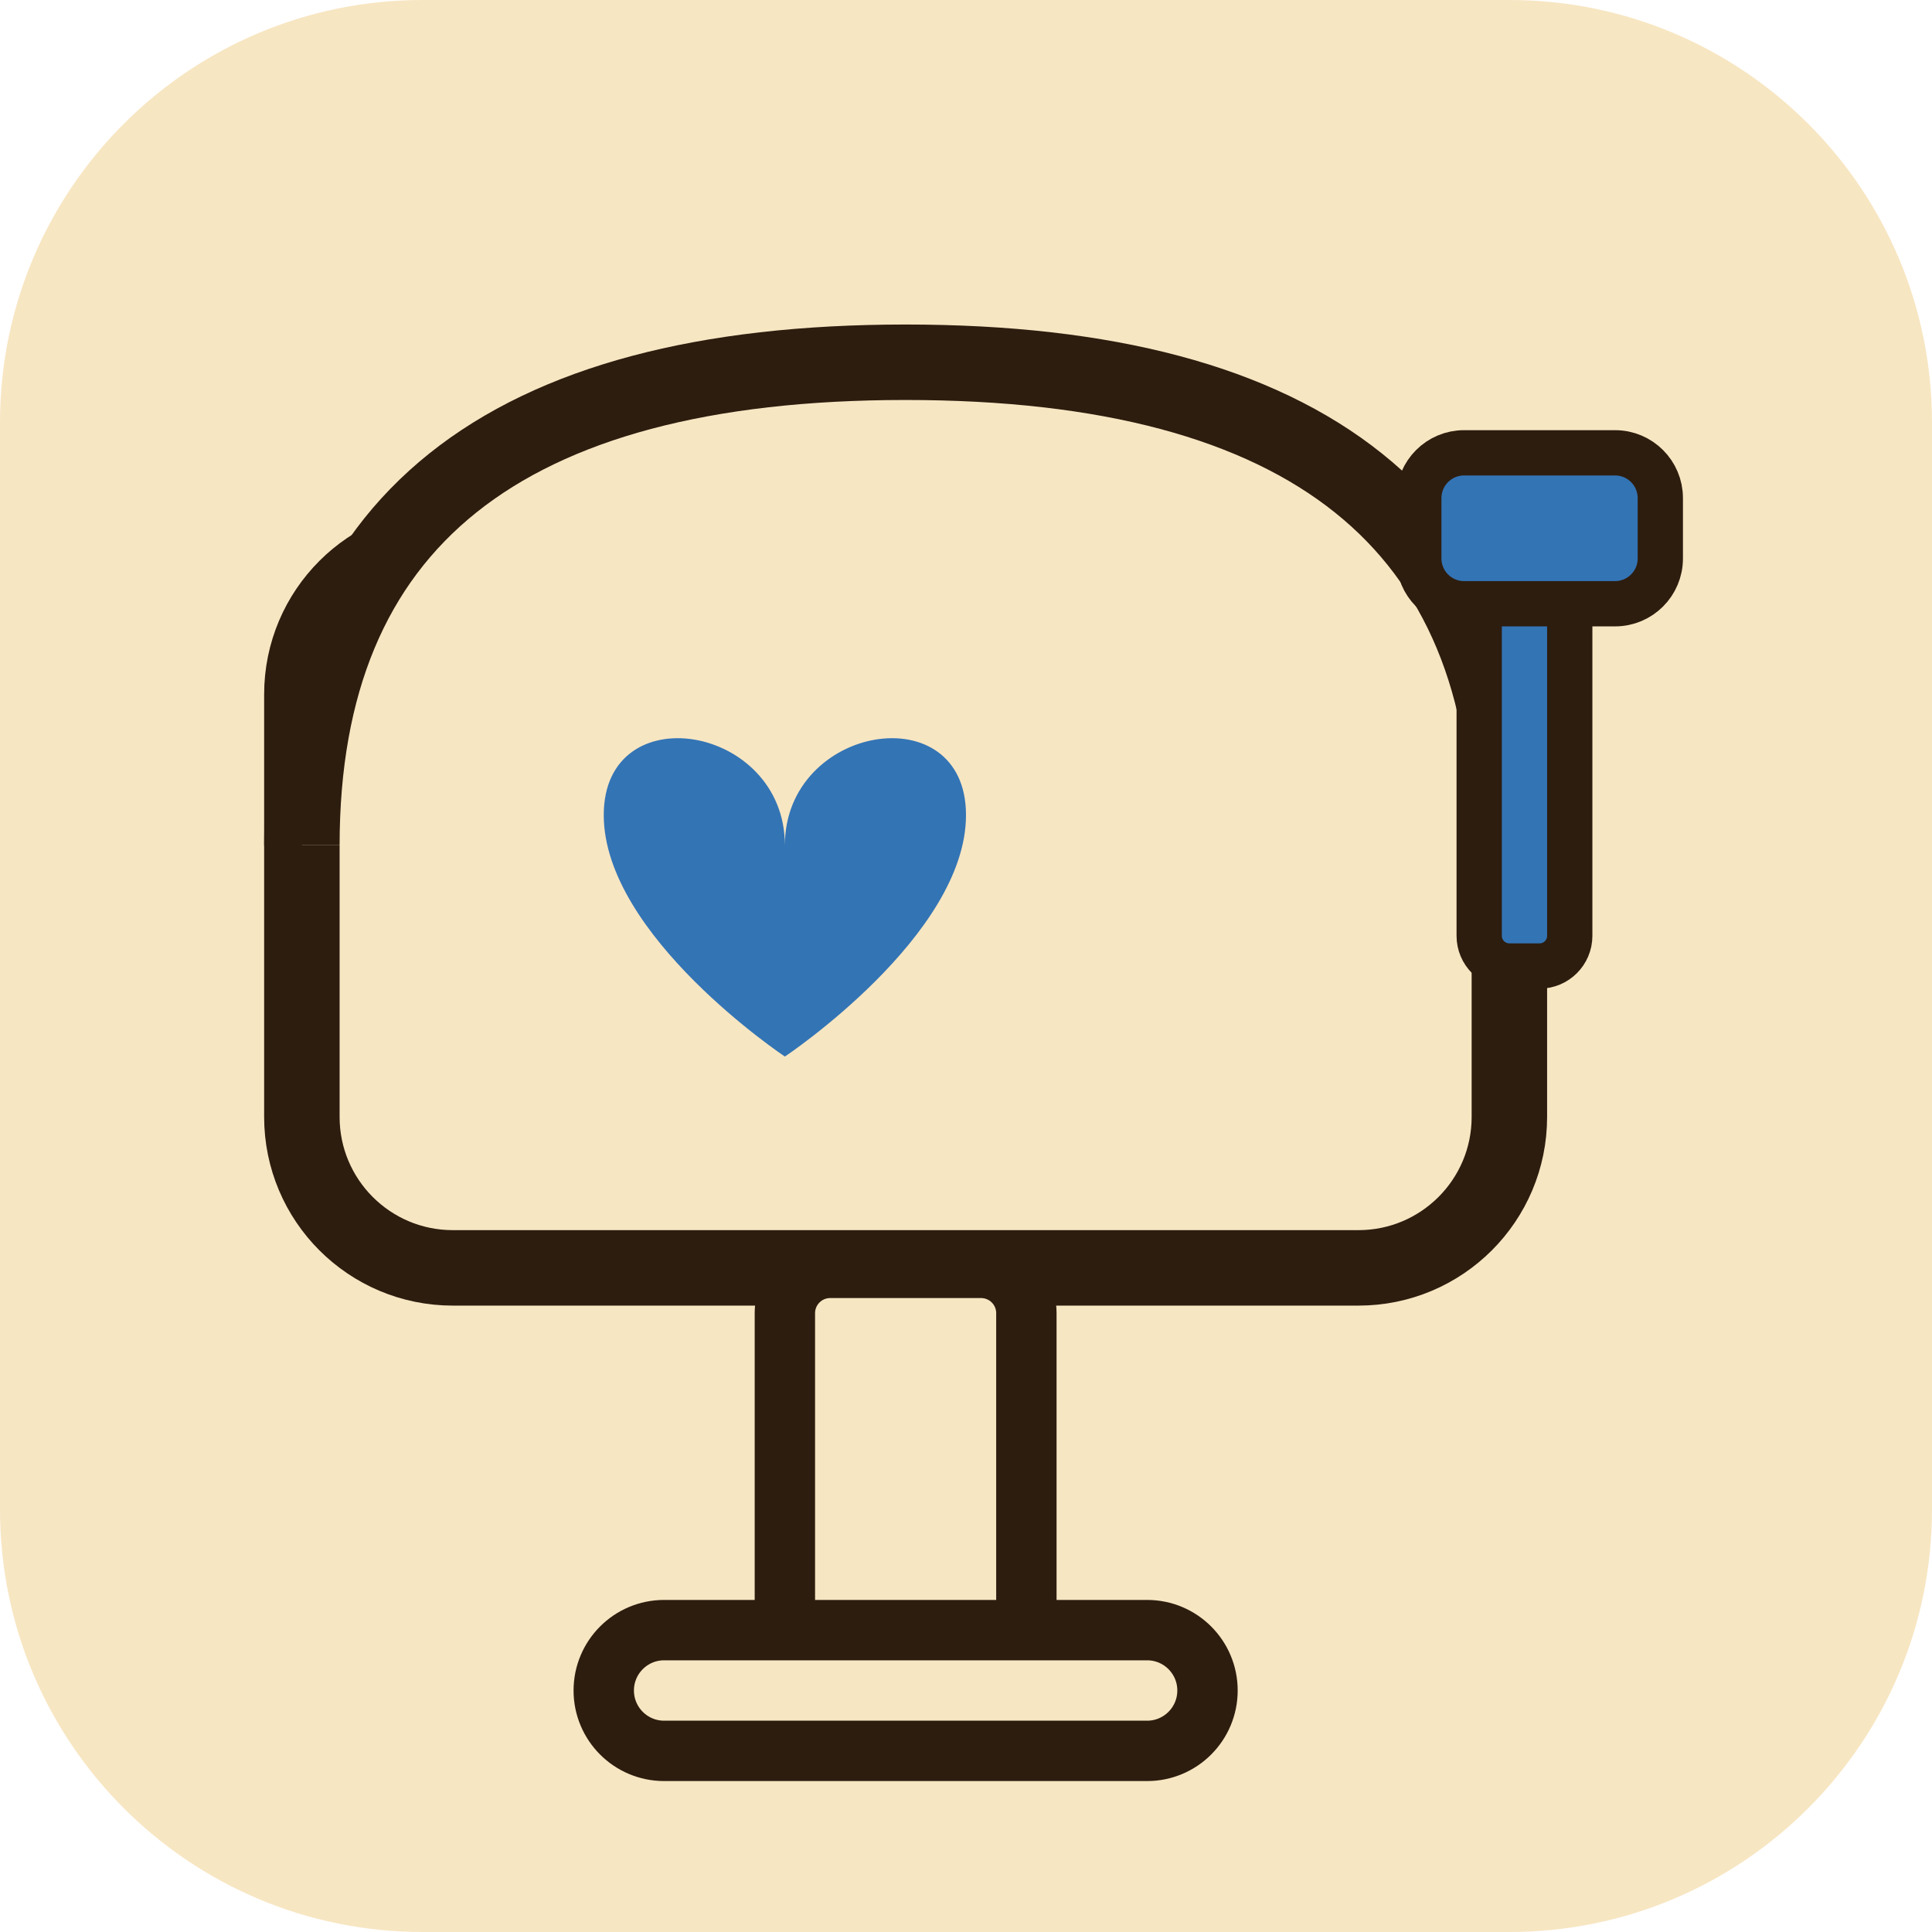
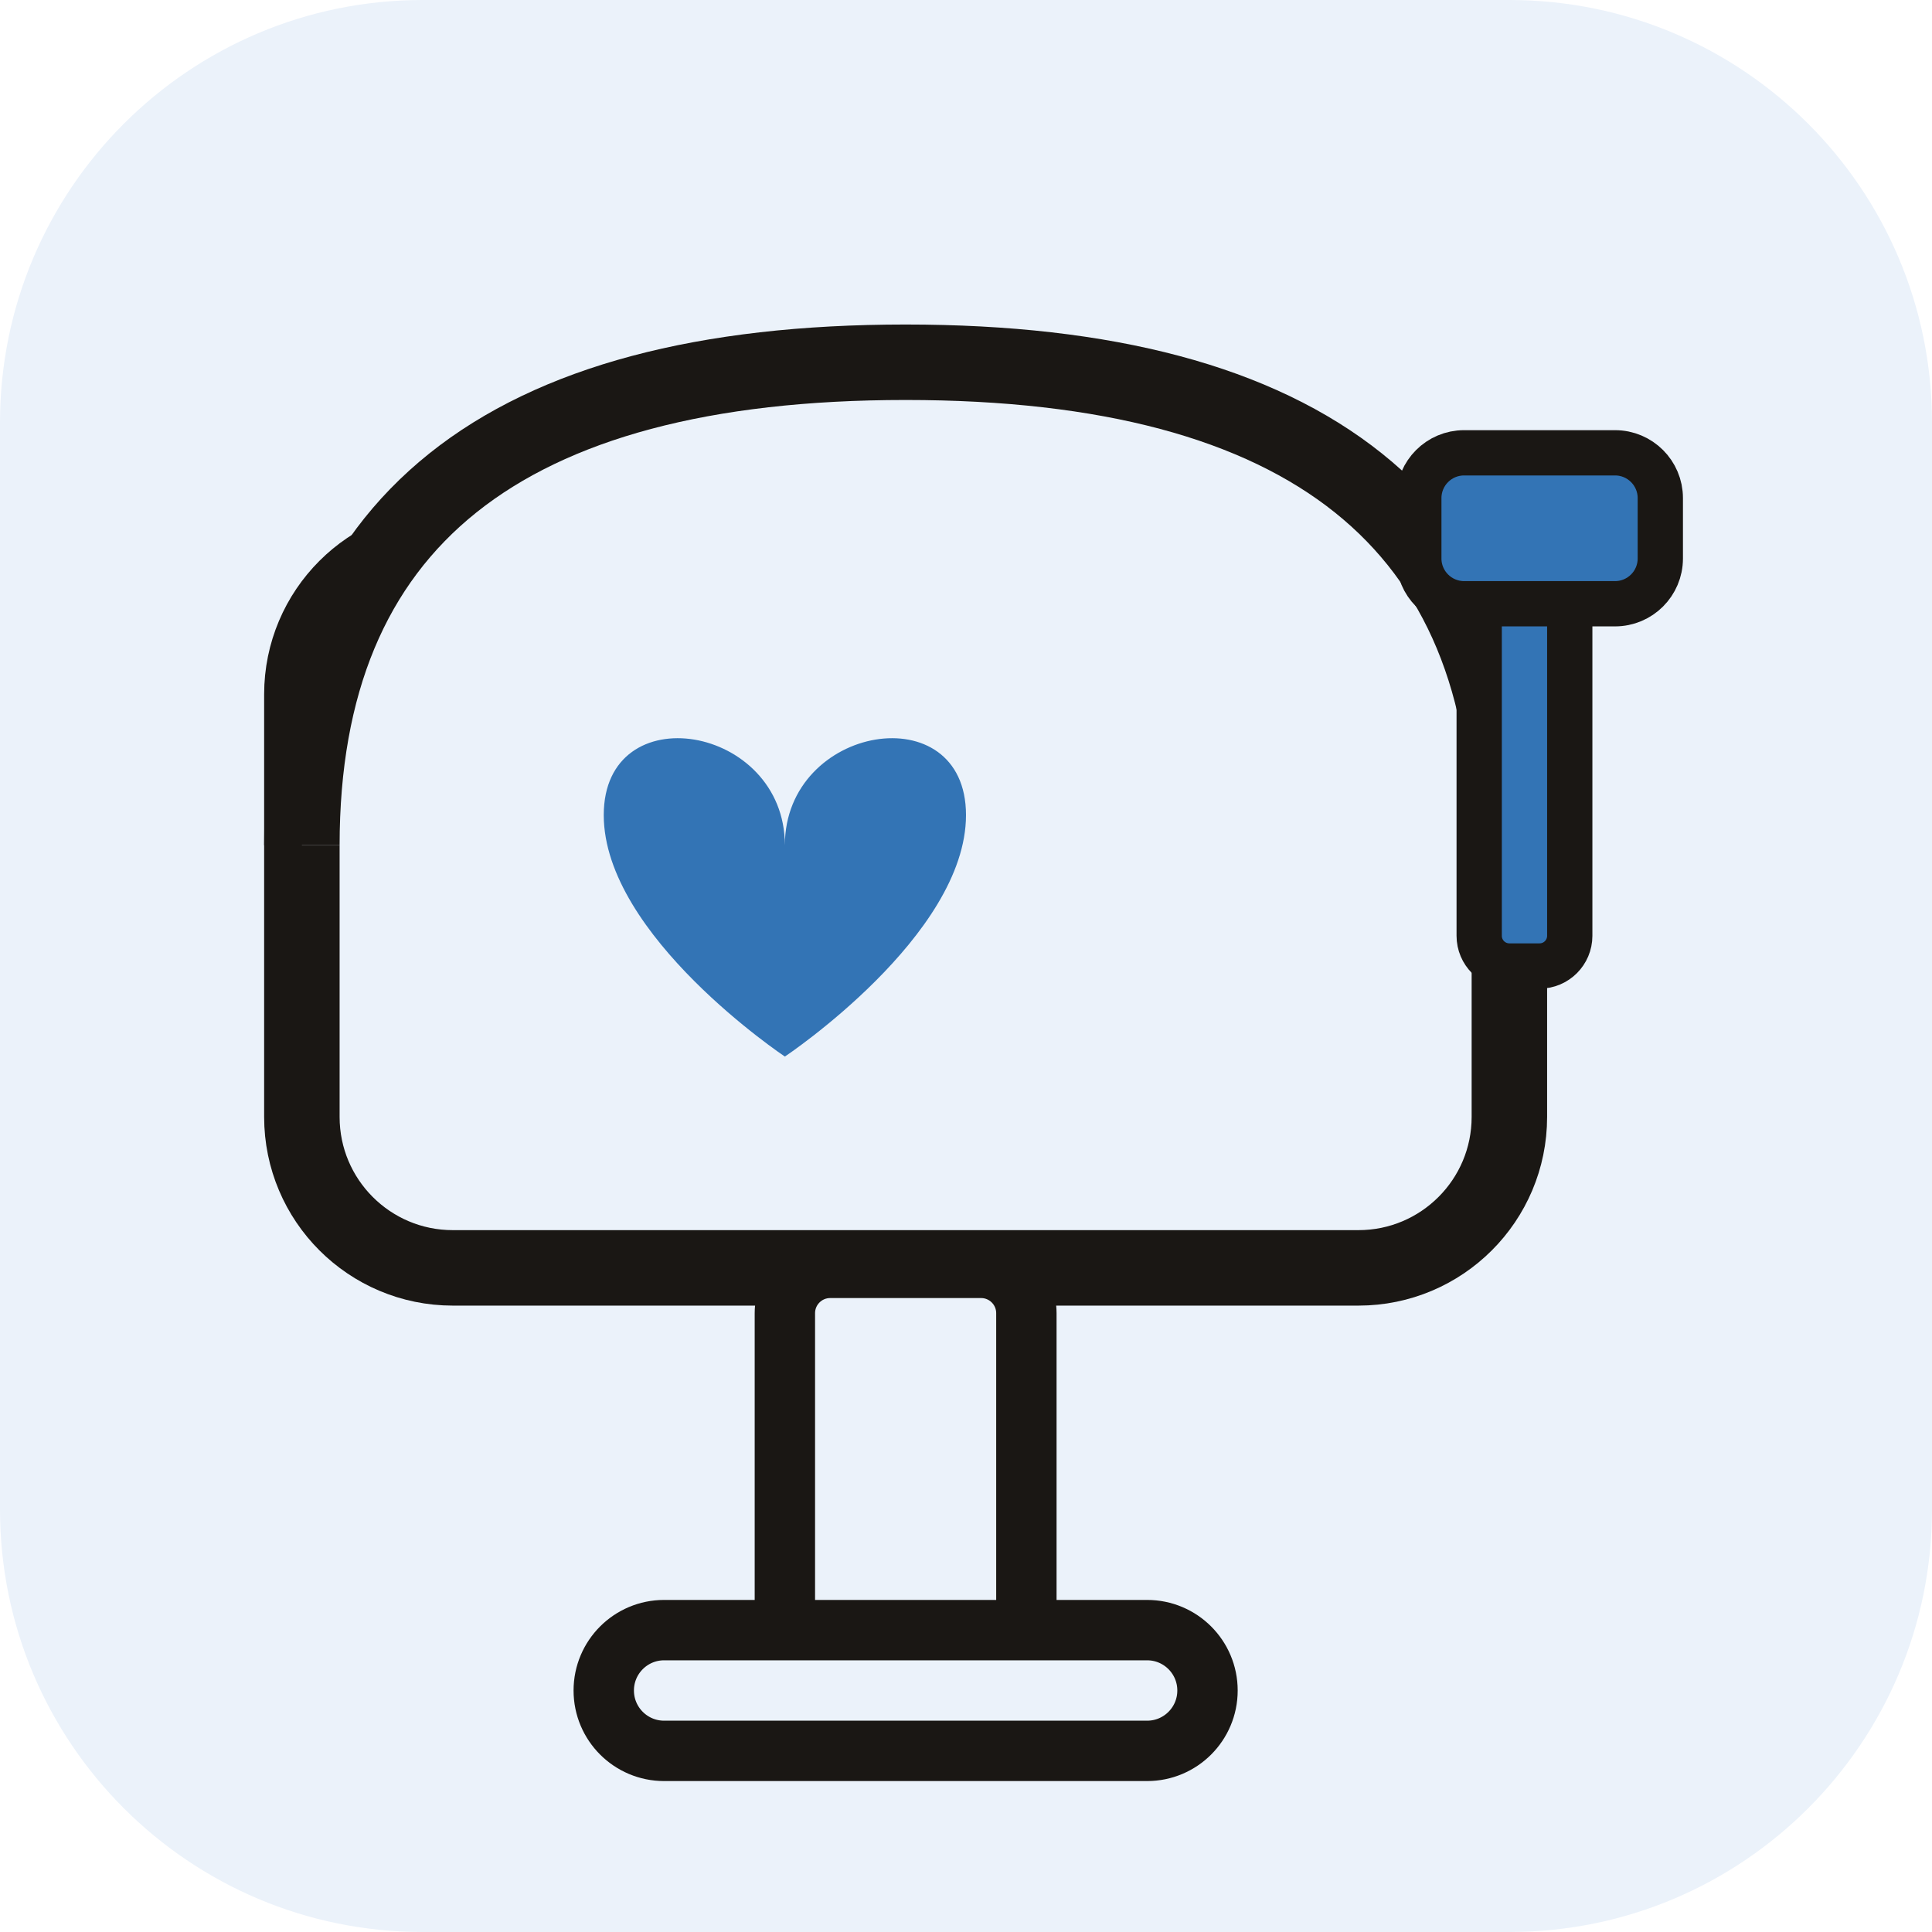
<svg xmlns="http://www.w3.org/2000/svg" viewBox="0 0 64 64" fill="none">
-   <rect width="64" height="64" rx="14" fill="#F7E6C2" />
-   <rect x="10" y="18" width="40" height="24" rx="5" fill="#F7E6C2" stroke="#2D1D0F" stroke-width="2.5" />
-   <path d="M10 28 Q10 12 30 12 Q50 12 50 28" fill="#F7E6C2" stroke="#2D1D0F" stroke-width="2.5" />
-   <rect x="26" y="42" width="8" height="14" rx="1.5" fill="#F7E6C2" stroke="#2D1D0F" stroke-width="2" />
-   <rect x="20" y="54" width="20" height="4" rx="2" fill="#F7E6C2" stroke="#2D1D0F" stroke-width="2" />
-   <rect x="49" y="18" width="3" height="14" rx="1" fill="#3374B5" stroke="#2D1D0F" stroke-width="1.5" />
-   <rect x="47" y="15" width="8" height="5" rx="1.5" fill="#3374B5" stroke="#2D1D0F" stroke-width="1.5" />
+   <rect width="64" height="64" rx="14" fill="#EBF2FA" />
+   <rect x="10" y="18" width="40" height="24" rx="5" fill="#EBF2FA" stroke="#1A1714" stroke-width="2.5" />
+   <path d="M10 28 Q10 12 30 12 Q50 12 50 28" fill="#EBF2FA" stroke="#1A1714" stroke-width="2.5" />
+   <rect x="26" y="42" width="8" height="14" rx="1.5" fill="#EBF2FA" stroke="#1A1714" stroke-width="2" />
+   <rect x="20" y="54" width="20" height="4" rx="2" fill="#EBF2FA" stroke="#1A1714" stroke-width="2" />
+   <rect x="49" y="18" width="3" height="14" rx="1" fill="#3374B5" stroke="#1A1714" stroke-width="1.5" />
+   <rect x="47" y="15" width="8" height="5" rx="1.5" fill="#3374B5" stroke="#1A1714" stroke-width="1.5" />
  <path d="M26 28 C26 24 20 23 20 27 C20 31 26 35 26 35 C26 35 32 31 32 27 C32 23 26 24 26 28Z" fill="#3374B5" />
</svg>
